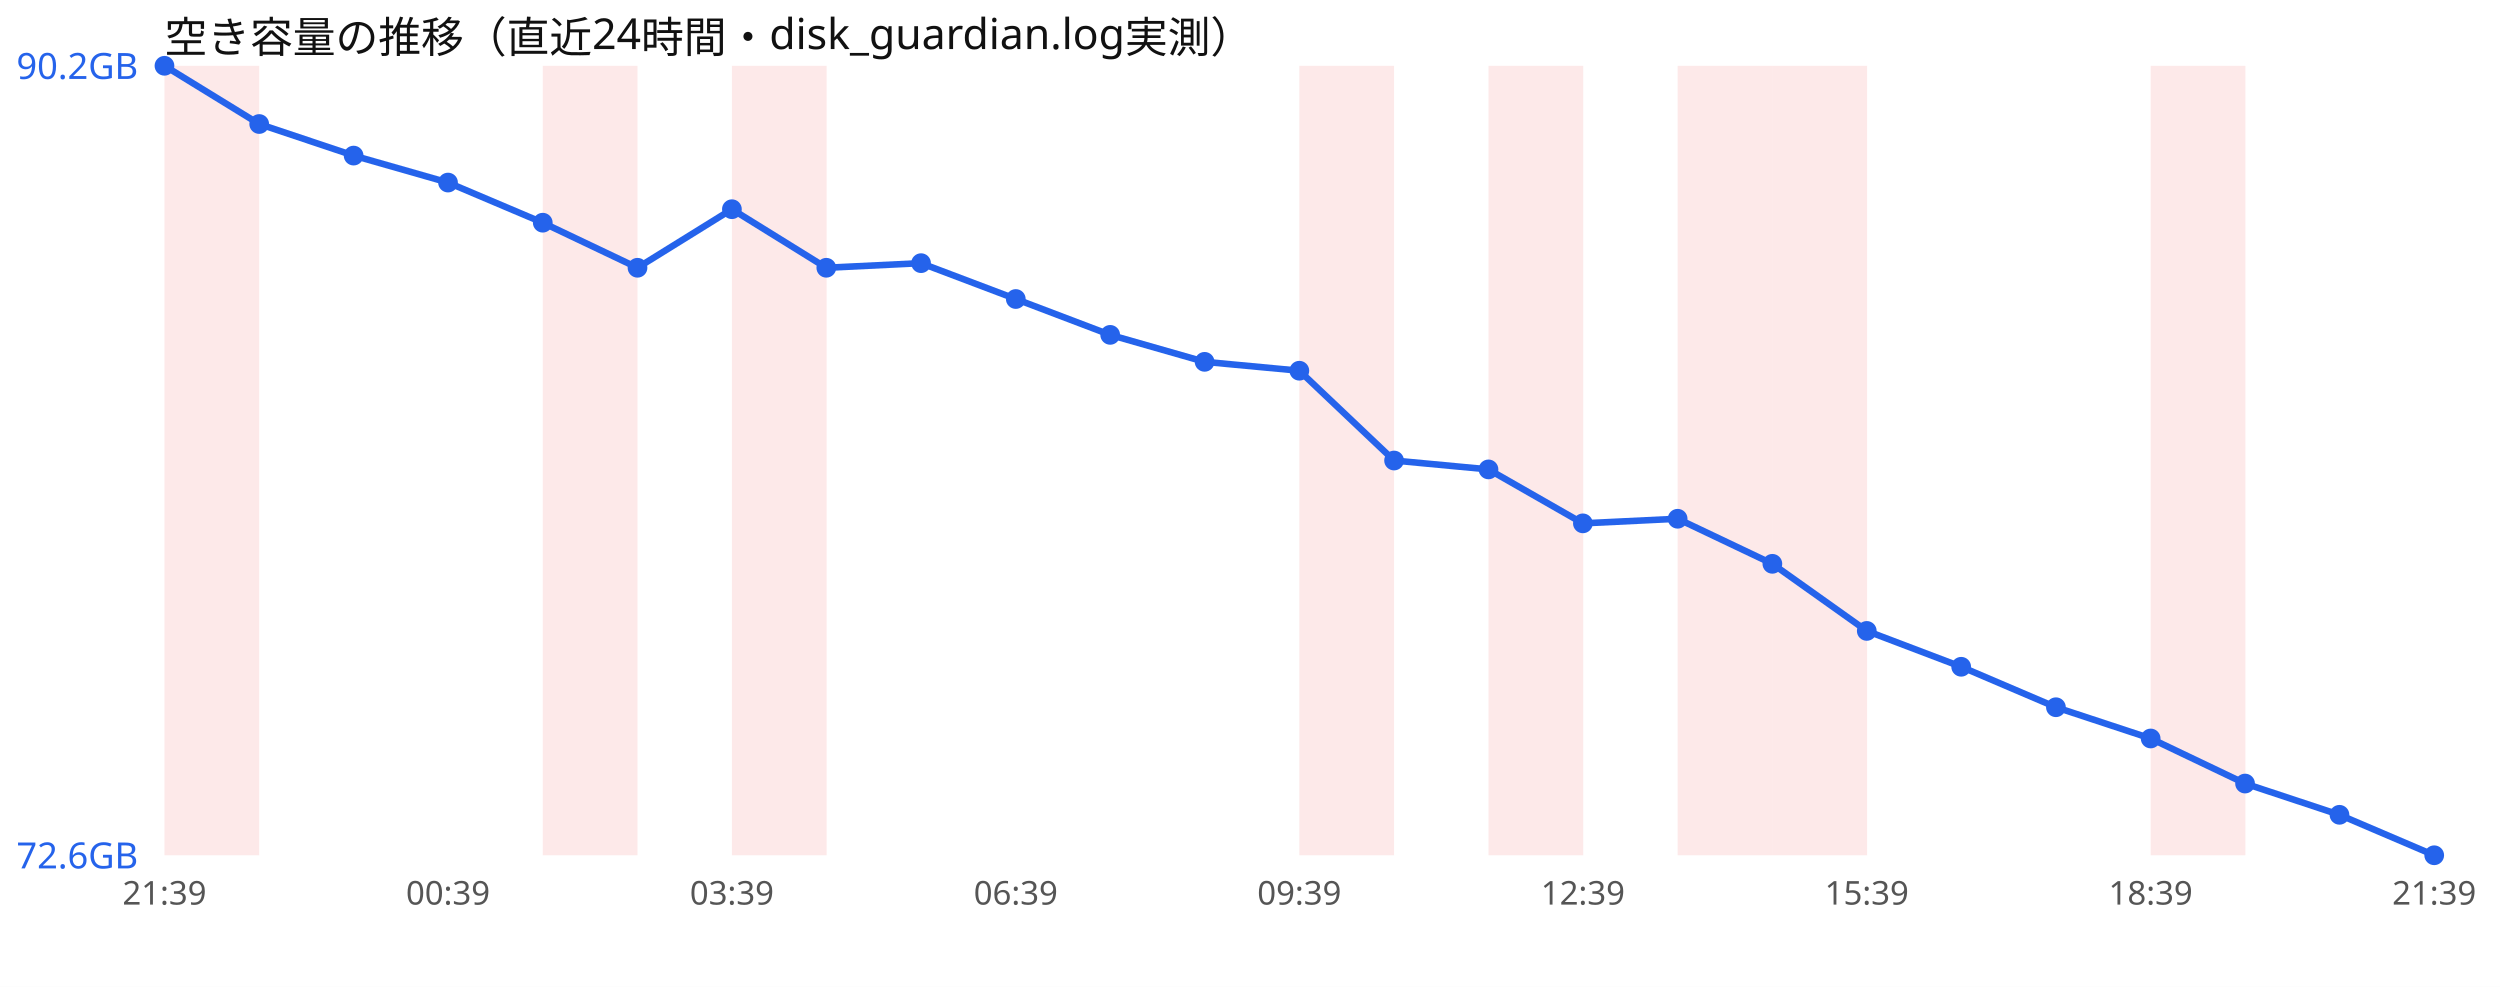
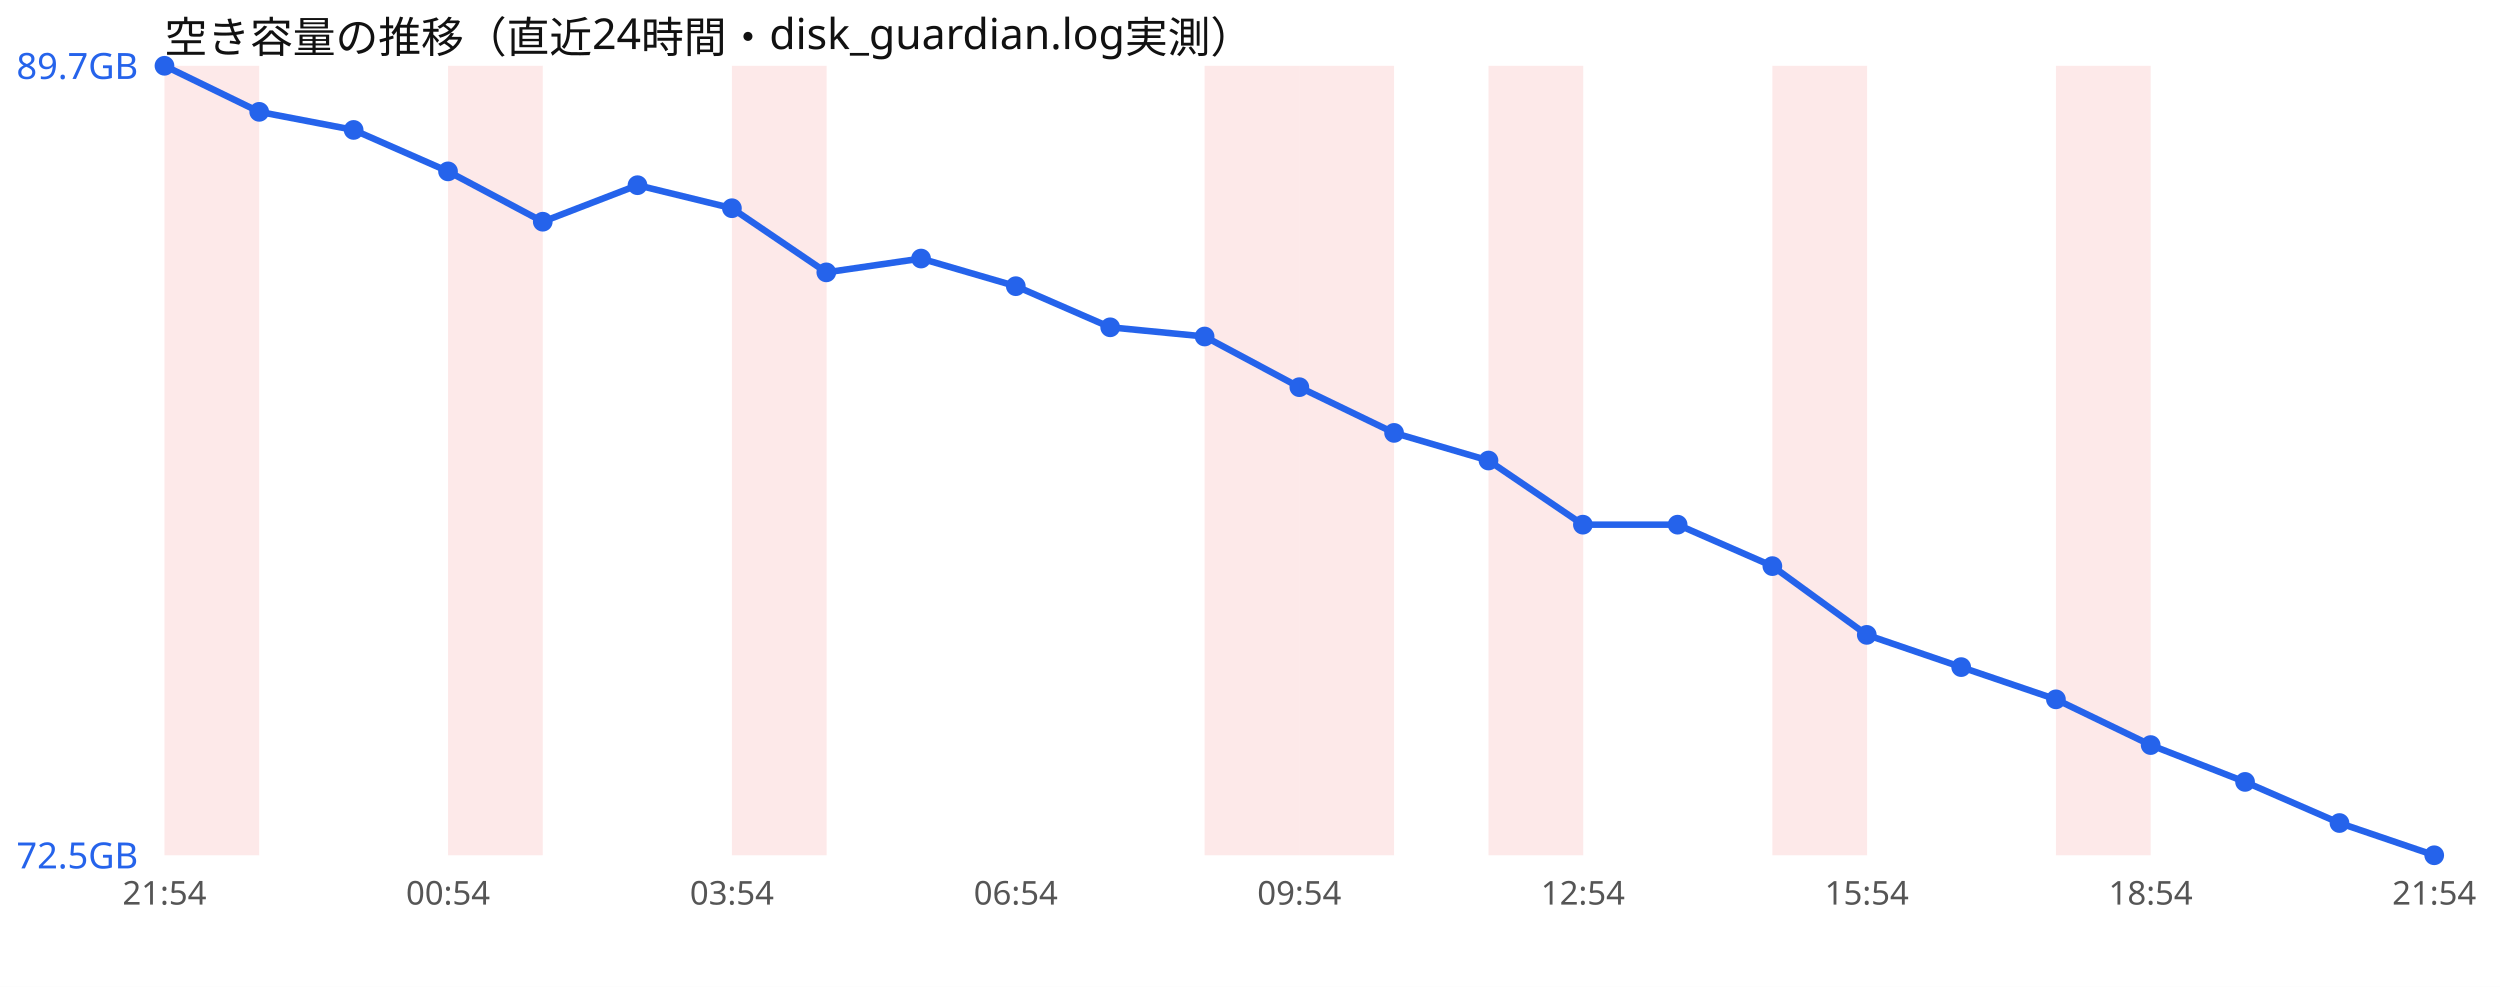
<svg xmlns="http://www.w3.org/2000/svg" width="760" height="300" viewBox="0 0 760 300" font-family="sans-serif">
  <rect width="760" height="300" fill="#ffffff" />
  <text x="50" y="16" font-size="13" fill="#111">空き容量の推移（直近24時間・disk_guardian.log実測）</text>
  <rect x="50.0" y="20" width="28.8" height="240" fill="#ef4444" opacity="0.12" />
-   <rect x="165.0" y="20" width="28.8" height="240" fill="#ef4444" opacity="0.12" />
+   <rect x="136.2" y="20" width="28.8" height="240" fill="#ef4444" opacity="0.12" />
  <rect x="222.5" y="20" width="28.8" height="240" fill="#ef4444" opacity="0.12" />
+   <rect x="366.2" y="20" width="28.8" height="240" fill="#ef4444" opacity="0.12" />
  <rect x="395.0" y="20" width="28.8" height="240" fill="#ef4444" opacity="0.12" />
  <rect x="452.5" y="20" width="28.8" height="240" fill="#ef4444" opacity="0.12" />
-   <rect x="510.0" y="20" width="28.8" height="240" fill="#ef4444" opacity="0.12" />
  <rect x="538.8" y="20" width="28.8" height="240" fill="#ef4444" opacity="0.12" />
-   <rect x="653.8" y="20" width="28.8" height="240" fill="#ef4444" opacity="0.12" />
-   <polyline points="50.0,20.0 78.8,37.7 107.5,47.3 136.2,55.5 165.0,67.7 193.8,81.4 222.5,63.6 251.2,81.4 280.0,80.0 308.8,90.9 337.5,101.8 366.2,110.0 395.0,112.7 423.8,140.0 452.5,142.7 481.2,159.1 510.0,157.7 538.8,171.4 567.5,191.8 596.2,202.7 625.0,215.0 653.8,224.5 682.5,238.2 711.2,247.7 740.0,260.0" fill="none" stroke="#2563eb" stroke-width="2" />
+   <rect x="625.0" y="20" width="28.8" height="240" fill="#ef4444" opacity="0.12" />
+   <polyline points="50.0,20.0 78.8,34.0 107.5,39.5 136.2,52.1 165.0,67.4 193.8,56.3 222.5,63.3 251.2,82.8 280.0,78.6 308.8,87.0 337.5,99.5 366.2,102.3 395.0,117.7 423.8,131.6 452.5,140.0 481.2,159.5 510.0,159.5 538.8,172.1 567.5,193.0 596.2,202.8 625.0,212.6 653.8,226.5 682.5,237.7 711.2,250.2 740.0,260.0" fill="none" stroke="#2563eb" stroke-width="2" />
  <circle cx="50.0" cy="20.0" r="3" fill="#2563eb" />
-   <circle cx="78.8" cy="37.7" r="3" fill="#2563eb" />
-   <circle cx="107.5" cy="47.3" r="3" fill="#2563eb" />
-   <circle cx="136.2" cy="55.5" r="3" fill="#2563eb" />
-   <circle cx="165.0" cy="67.7" r="3" fill="#2563eb" />
-   <circle cx="193.8" cy="81.4" r="3" fill="#2563eb" />
-   <circle cx="222.5" cy="63.6" r="3" fill="#2563eb" />
-   <circle cx="251.2" cy="81.4" r="3" fill="#2563eb" />
-   <circle cx="280.0" cy="80.0" r="3" fill="#2563eb" />
-   <circle cx="308.8" cy="90.9" r="3" fill="#2563eb" />
-   <circle cx="337.5" cy="101.8" r="3" fill="#2563eb" />
-   <circle cx="366.2" cy="110.0" r="3" fill="#2563eb" />
-   <circle cx="395.0" cy="112.7" r="3" fill="#2563eb" />
-   <circle cx="423.8" cy="140.0" r="3" fill="#2563eb" />
-   <circle cx="452.5" cy="142.7" r="3" fill="#2563eb" />
-   <circle cx="481.2" cy="159.1" r="3" fill="#2563eb" />
-   <circle cx="510.0" cy="157.7" r="3" fill="#2563eb" />
-   <circle cx="538.8" cy="171.4" r="3" fill="#2563eb" />
-   <circle cx="567.5" cy="191.8" r="3" fill="#2563eb" />
-   <circle cx="596.2" cy="202.7" r="3" fill="#2563eb" />
-   <circle cx="625.0" cy="215.0" r="3" fill="#2563eb" />
-   <circle cx="653.8" cy="224.5" r="3" fill="#2563eb" />
-   <circle cx="682.5" cy="238.2" r="3" fill="#2563eb" />
-   <circle cx="711.2" cy="247.7" r="3" fill="#2563eb" />
+   <circle cx="78.8" cy="34.0" r="3" fill="#2563eb" />
+   <circle cx="107.5" cy="39.5" r="3" fill="#2563eb" />
+   <circle cx="136.2" cy="52.1" r="3" fill="#2563eb" />
+   <circle cx="165.0" cy="67.4" r="3" fill="#2563eb" />
+   <circle cx="193.8" cy="56.3" r="3" fill="#2563eb" />
+   <circle cx="222.5" cy="63.3" r="3" fill="#2563eb" />
+   <circle cx="251.2" cy="82.8" r="3" fill="#2563eb" />
+   <circle cx="280.0" cy="78.6" r="3" fill="#2563eb" />
+   <circle cx="308.8" cy="87.0" r="3" fill="#2563eb" />
+   <circle cx="337.5" cy="99.5" r="3" fill="#2563eb" />
+   <circle cx="366.2" cy="102.3" r="3" fill="#2563eb" />
+   <circle cx="395.0" cy="117.7" r="3" fill="#2563eb" />
+   <circle cx="423.8" cy="131.6" r="3" fill="#2563eb" />
+   <circle cx="452.5" cy="140.0" r="3" fill="#2563eb" />
+   <circle cx="481.2" cy="159.5" r="3" fill="#2563eb" />
+   <circle cx="510.0" cy="159.5" r="3" fill="#2563eb" />
+   <circle cx="538.8" cy="172.1" r="3" fill="#2563eb" />
+   <circle cx="567.5" cy="193.0" r="3" fill="#2563eb" />
+   <circle cx="596.2" cy="202.8" r="3" fill="#2563eb" />
+   <circle cx="625.0" cy="212.6" r="3" fill="#2563eb" />
+   <circle cx="653.8" cy="226.5" r="3" fill="#2563eb" />
+   <circle cx="682.5" cy="237.7" r="3" fill="#2563eb" />
+   <circle cx="711.2" cy="250.2" r="3" fill="#2563eb" />
  <circle cx="740.0" cy="260.0" r="3" fill="#2563eb" />
-   <text x="5" y="24.0" font-size="11" fill="#2563eb">90.2GB</text>
-   <text x="5" y="264.0" font-size="11" fill="#2563eb">72.6GB</text>
-   <text x="50.0" y="275" font-size="10" fill="#555" text-anchor="middle">21:39</text>
-   <text x="136.2" y="275" font-size="10" fill="#555" text-anchor="middle">00:39</text>
-   <text x="222.5" y="275" font-size="10" fill="#555" text-anchor="middle">03:39</text>
-   <text x="308.8" y="275" font-size="10" fill="#555" text-anchor="middle">06:39</text>
-   <text x="395.0" y="275" font-size="10" fill="#555" text-anchor="middle">09:39</text>
-   <text x="481.2" y="275" font-size="10" fill="#555" text-anchor="middle">12:39</text>
-   <text x="567.5" y="275" font-size="10" fill="#555" text-anchor="middle">15:39</text>
-   <text x="653.8" y="275" font-size="10" fill="#555" text-anchor="middle">18:39</text>
-   <text x="740.0" y="275" font-size="10" fill="#555" text-anchor="middle">21:39</text>
+   <text x="5" y="24.0" font-size="11" fill="#2563eb">89.7GB</text>
+   <text x="5" y="264.0" font-size="11" fill="#2563eb">72.5GB</text>
+   <text x="50.0" y="275" font-size="10" fill="#555" text-anchor="middle">21:54</text>
+   <text x="136.2" y="275" font-size="10" fill="#555" text-anchor="middle">00:54</text>
+   <text x="222.5" y="275" font-size="10" fill="#555" text-anchor="middle">03:54</text>
+   <text x="308.8" y="275" font-size="10" fill="#555" text-anchor="middle">06:54</text>
+   <text x="395.0" y="275" font-size="10" fill="#555" text-anchor="middle">09:54</text>
+   <text x="481.2" y="275" font-size="10" fill="#555" text-anchor="middle">12:54</text>
+   <text x="567.5" y="275" font-size="10" fill="#555" text-anchor="middle">15:54</text>
+   <text x="653.8" y="275" font-size="10" fill="#555" text-anchor="middle">18:54</text>
+   <text x="740.0" y="275" font-size="10" fill="#555" text-anchor="middle">21:54</text>
</svg>
